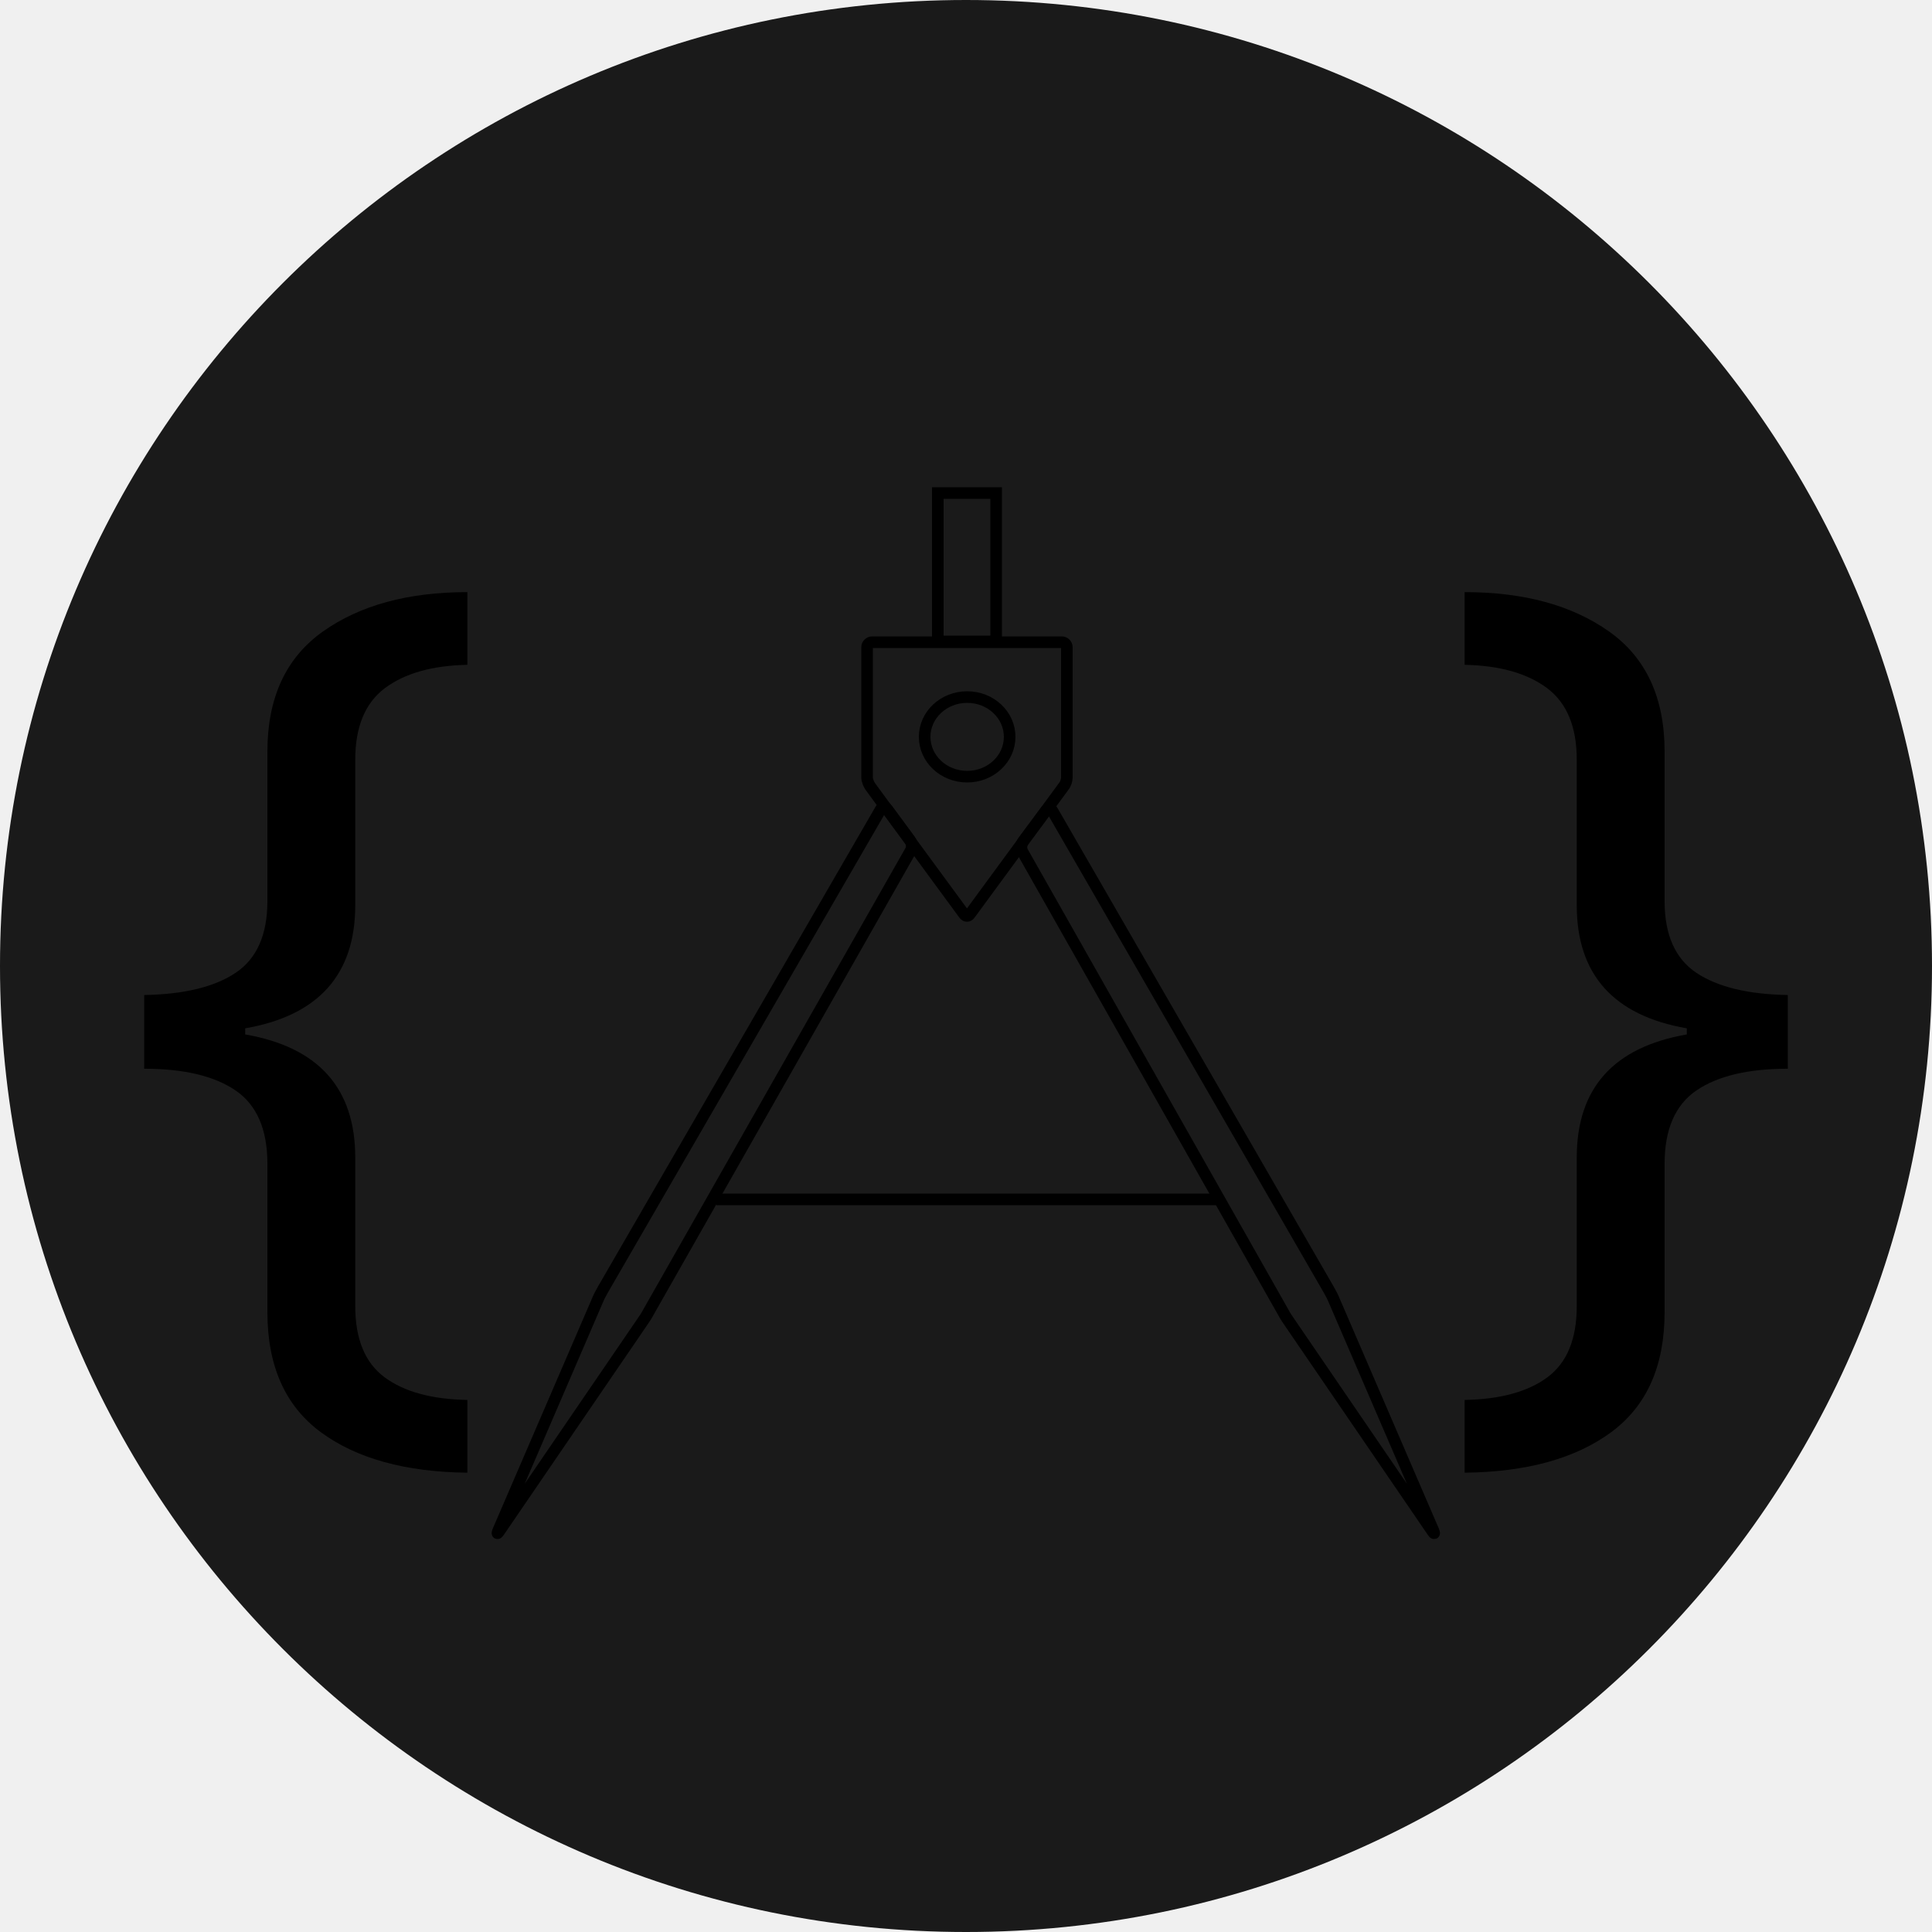
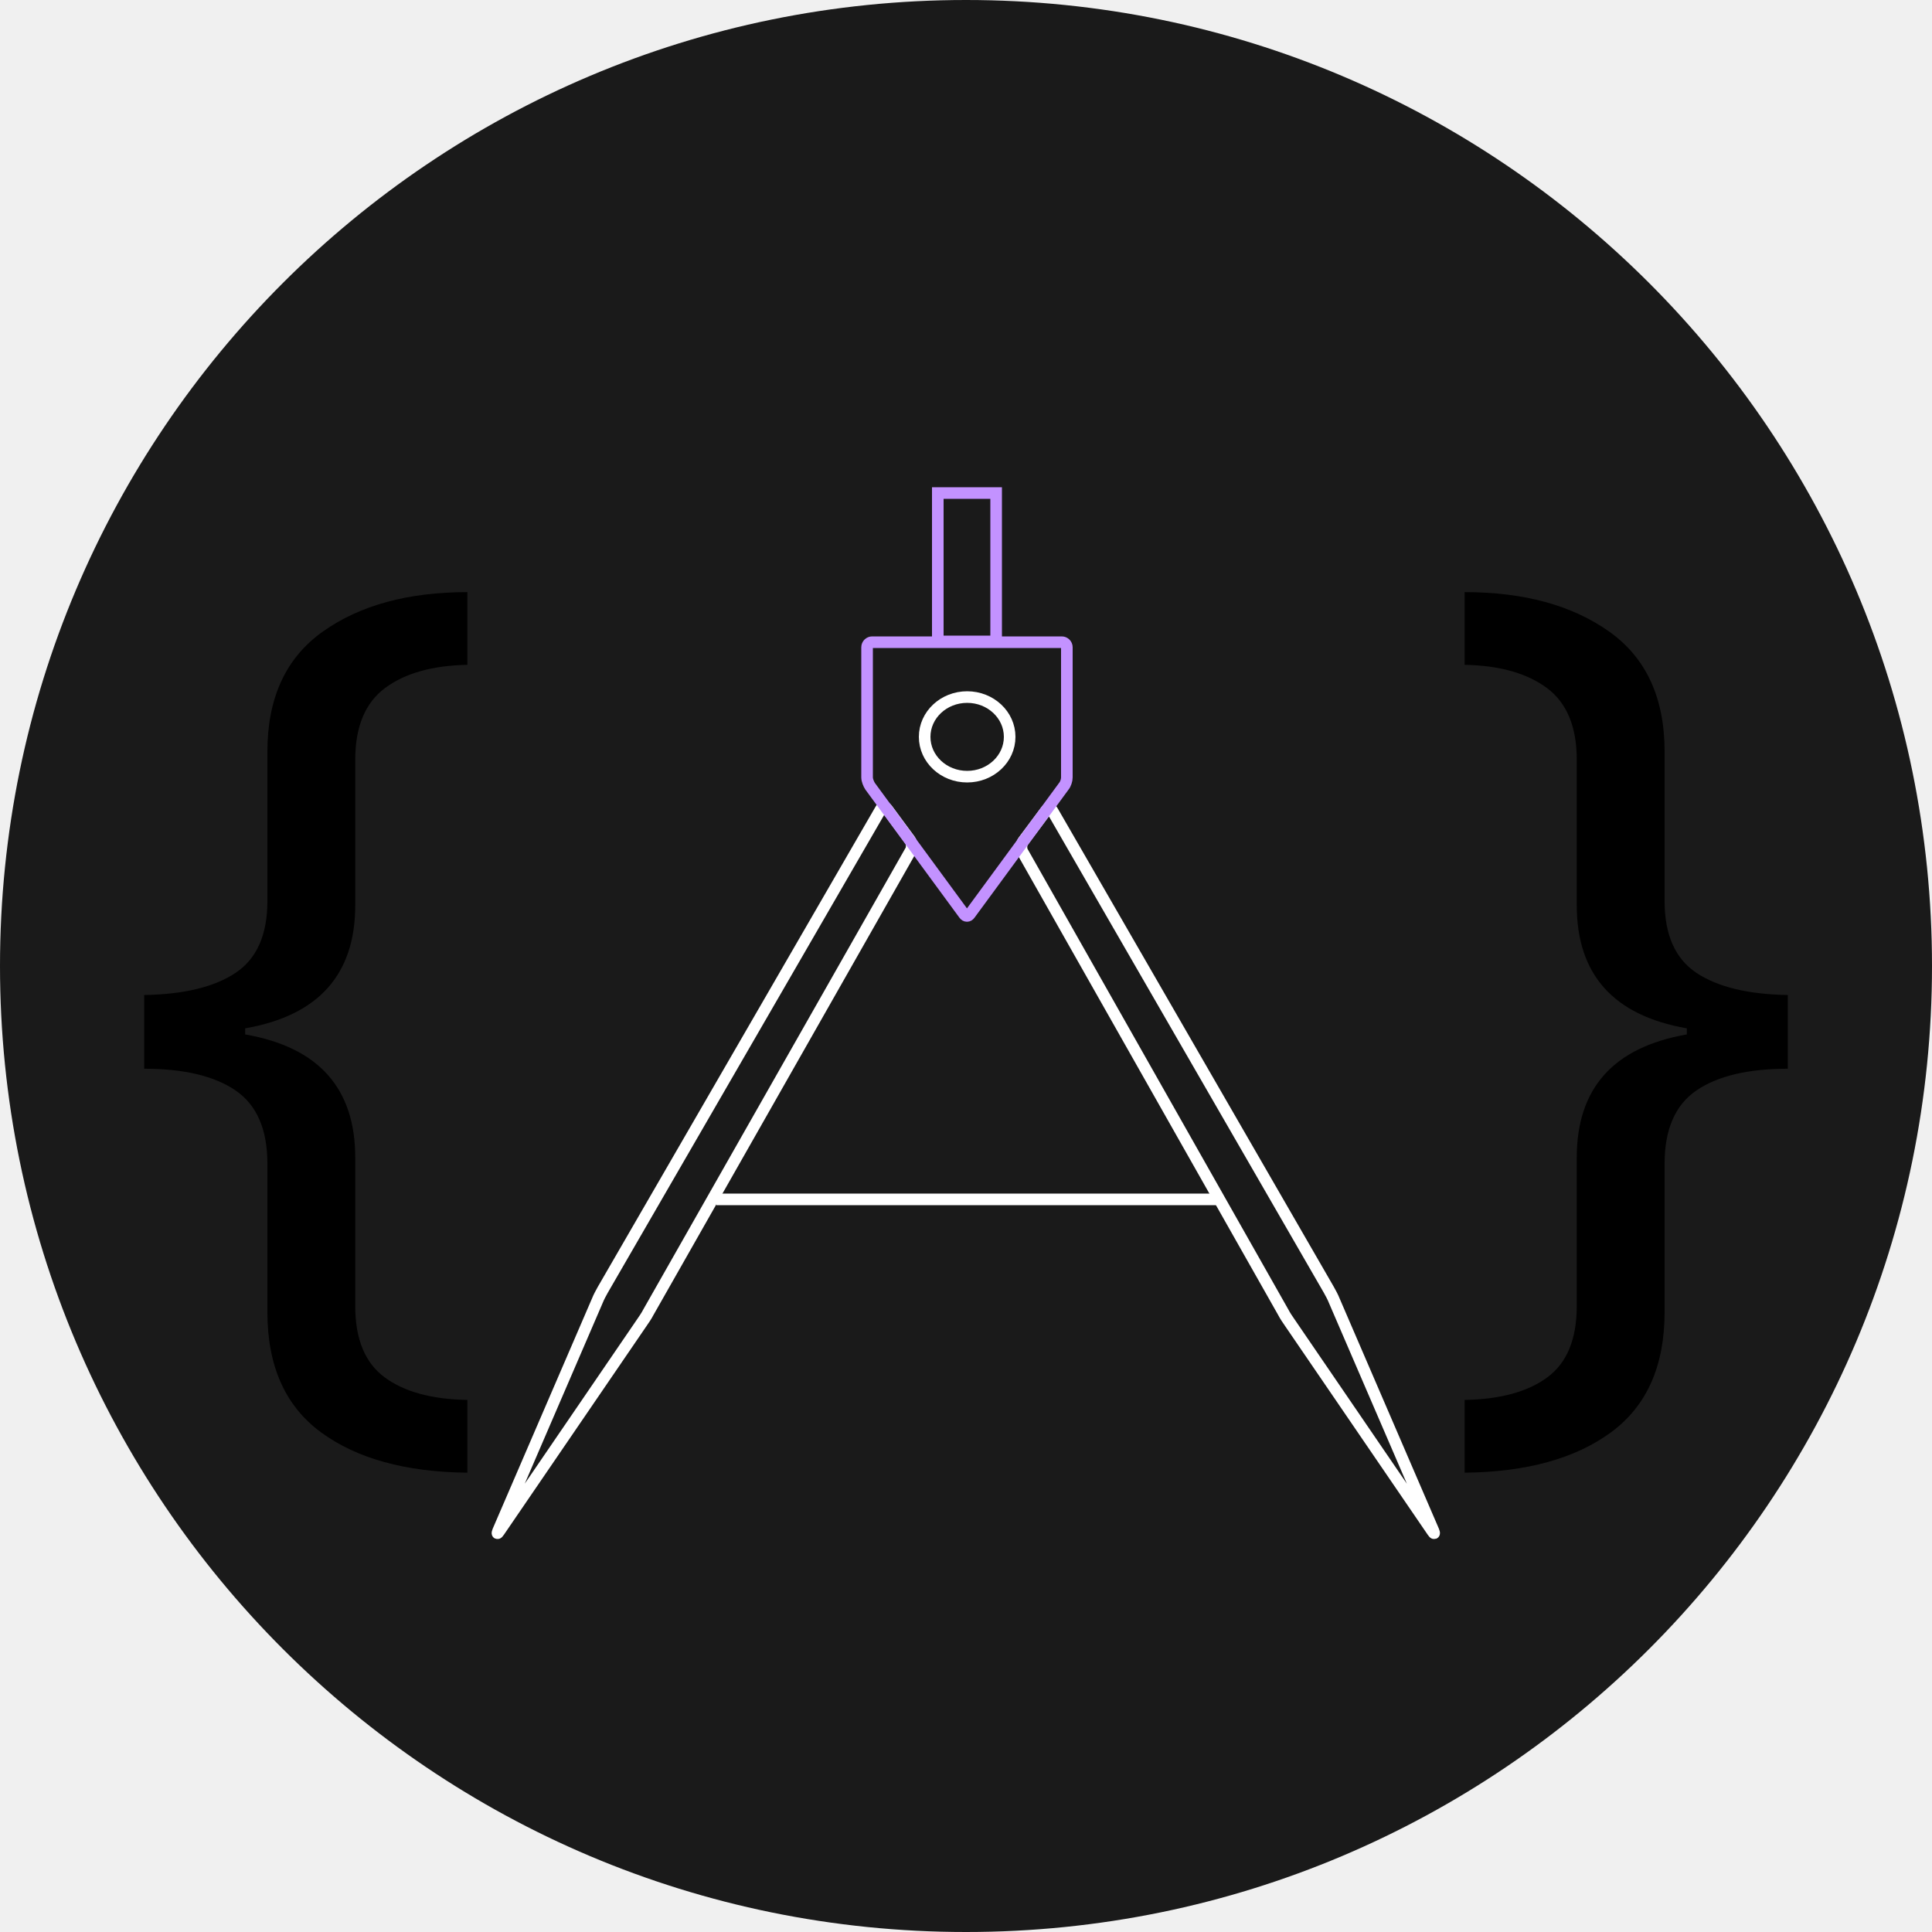
<svg xmlns="http://www.w3.org/2000/svg" version="1.1" id="Layer_1" x="0px" y="0px" viewBox="0 0 500 500" enable-background="new 0 0 500 500" xml:space="preserve">
  <g id="Layer_2">
    <circle fill="#1a1a1a" cx="250" cy="250" r="250" />
  </g>
  <g id="Layer_1_1_">
-     <line id="bar" fill="none" stroke="#000" stroke-width="3" stroke-miterlimit="10" x1="185.4" y1="310.4" x2="316.4" y2="310.4" />
+     <line id="bar" fill="none" stroke="#fff" stroke-width="3" stroke-miterlimit="10" x1="185.4" y1="310.4" x2="316.4" y2="310.4" />
    <g id="rightleg">
-       <path fill="none" stroke="#000" stroke-width="3" stroke-miterlimit="10" d="M264.8,217.7c-0.5,0.7-0.6,1.9-0.2,2.7l67.5,119.2    c0.4,0.8,1.2,2,1.7,2.7l36.9,54c0.5,0.7,0.6,0.7,0.3-0.1l-25.7-59.6c-0.3-0.8-1-2.1-1.4-2.8l-71.5-123.9c-0.4-0.8-1.2-0.8-1.7-0.1    L264.8,217.7z" />
+       <path fill="none" stroke="#fff" stroke-width="3" stroke-miterlimit="10" d="M264.8,217.7c-0.5,0.7-0.6,1.9-0.2,2.7l67.5,119.2    c0.4,0.8,1.2,2,1.7,2.7l36.9,54c0.5,0.7,0.6,0.7,0.3-0.1l-25.7-59.6c-0.3-0.8-1-2.1-1.4-2.8l-71.5-123.9c-0.4-0.8-1.2-0.8-1.7-0.1    L264.8,217.7z" />
    </g>
    <g id="leftleg">
-       <path fill="none" stroke="#000" stroke-width="3" stroke-miterlimit="10" d="M235.5,217.4c0.5,0.7,0.6,1.9,0.2,2.7l-67.9,119.5    c-0.4,0.8-1.2,2-1.7,2.7l-36.9,54c-0.5,0.7-0.6,0.7-0.3-0.1l25.7-59.6c0.3-0.8,1-2.1,1.4-2.8l71.9-124.3c0.4-0.8,1.2-0.8,1.7-0.1    L235.5,217.4z" />
+       <path fill="none" stroke="#fff" stroke-width="3" stroke-miterlimit="10" d="M235.5,217.4c0.5,0.7,0.6,1.9,0.2,2.7l-67.9,119.5    c-0.4,0.8-1.2,2-1.7,2.7l-36.9,54c-0.5,0.7-0.6,0.7-0.3-0.1l25.7-59.6c0.3-0.8,1-2.1,1.4-2.8l71.9-124.3c0.4-0.8,1.2-0.8,1.7-0.1    L235.5,217.4z" />
    </g>
-     <rect id="quad" x="242.7" y="127.6" fill="none" stroke="#000" stroke-width="3" stroke-miterlimit="10" width="15.1" height="38.4" />
+     <rect id="quad" x="242.7" y="127.6" fill="none" stroke="#c392ff" stroke-width="3" stroke-miterlimit="10" width="15.1" height="38.4" />
    <g id="penta">
-       <path fill="none" stroke="#000" stroke-width="3" stroke-miterlimit="10" d="M274.8,166.2c0.7,0,1.3,0.6,1.3,1.3v33.7    c0,0.7-0.3,1.7-0.8,2.3L251,236.6c-0.4,0.6-1.1,0.6-1.5,0l-24.3-33.1c-0.4-0.6-0.8-1.6-0.8-2.3v-33.7c0-0.7,0.6-1.3,1.3-1.3H274.8    z" />
+       <path fill="none" stroke="#c392ff" stroke-width="3" stroke-miterlimit="10" d="M274.8,166.2c0.7,0,1.3,0.6,1.3,1.3v33.7    c0,0.7-0.3,1.7-0.8,2.3L251,236.6c-0.4,0.6-1.1,0.6-1.5,0l-24.3-33.1c-0.4-0.6-0.8-1.6-0.8-2.3v-33.7c0-0.7,0.6-1.3,1.3-1.3H274.8    z" />
    </g>
-     <ellipse id="circle" fill="none" stroke="#000" stroke-width="3" stroke-miterlimit="10" cx="250.3" cy="190.7" rx="11" ry="10.3" />
+     <ellipse id="circle" fill="none" stroke="#fff" stroke-width="3" stroke-miterlimit="10" cx="250.3" cy="190.7" rx="11" ry="10.3" />
    <text id="leftbrace" transform="matrix(1 0 0 1 29.9999 339.8355)" font-family="'RobotoMono-Light'" font-size="261.34">{</text>
    <text id="rightbrace" transform="matrix(-1 0 0 1 470 339.8355)" font-family="'RobotoMono-Light'" font-size="261.34">{</text>
  </g>
</svg>
